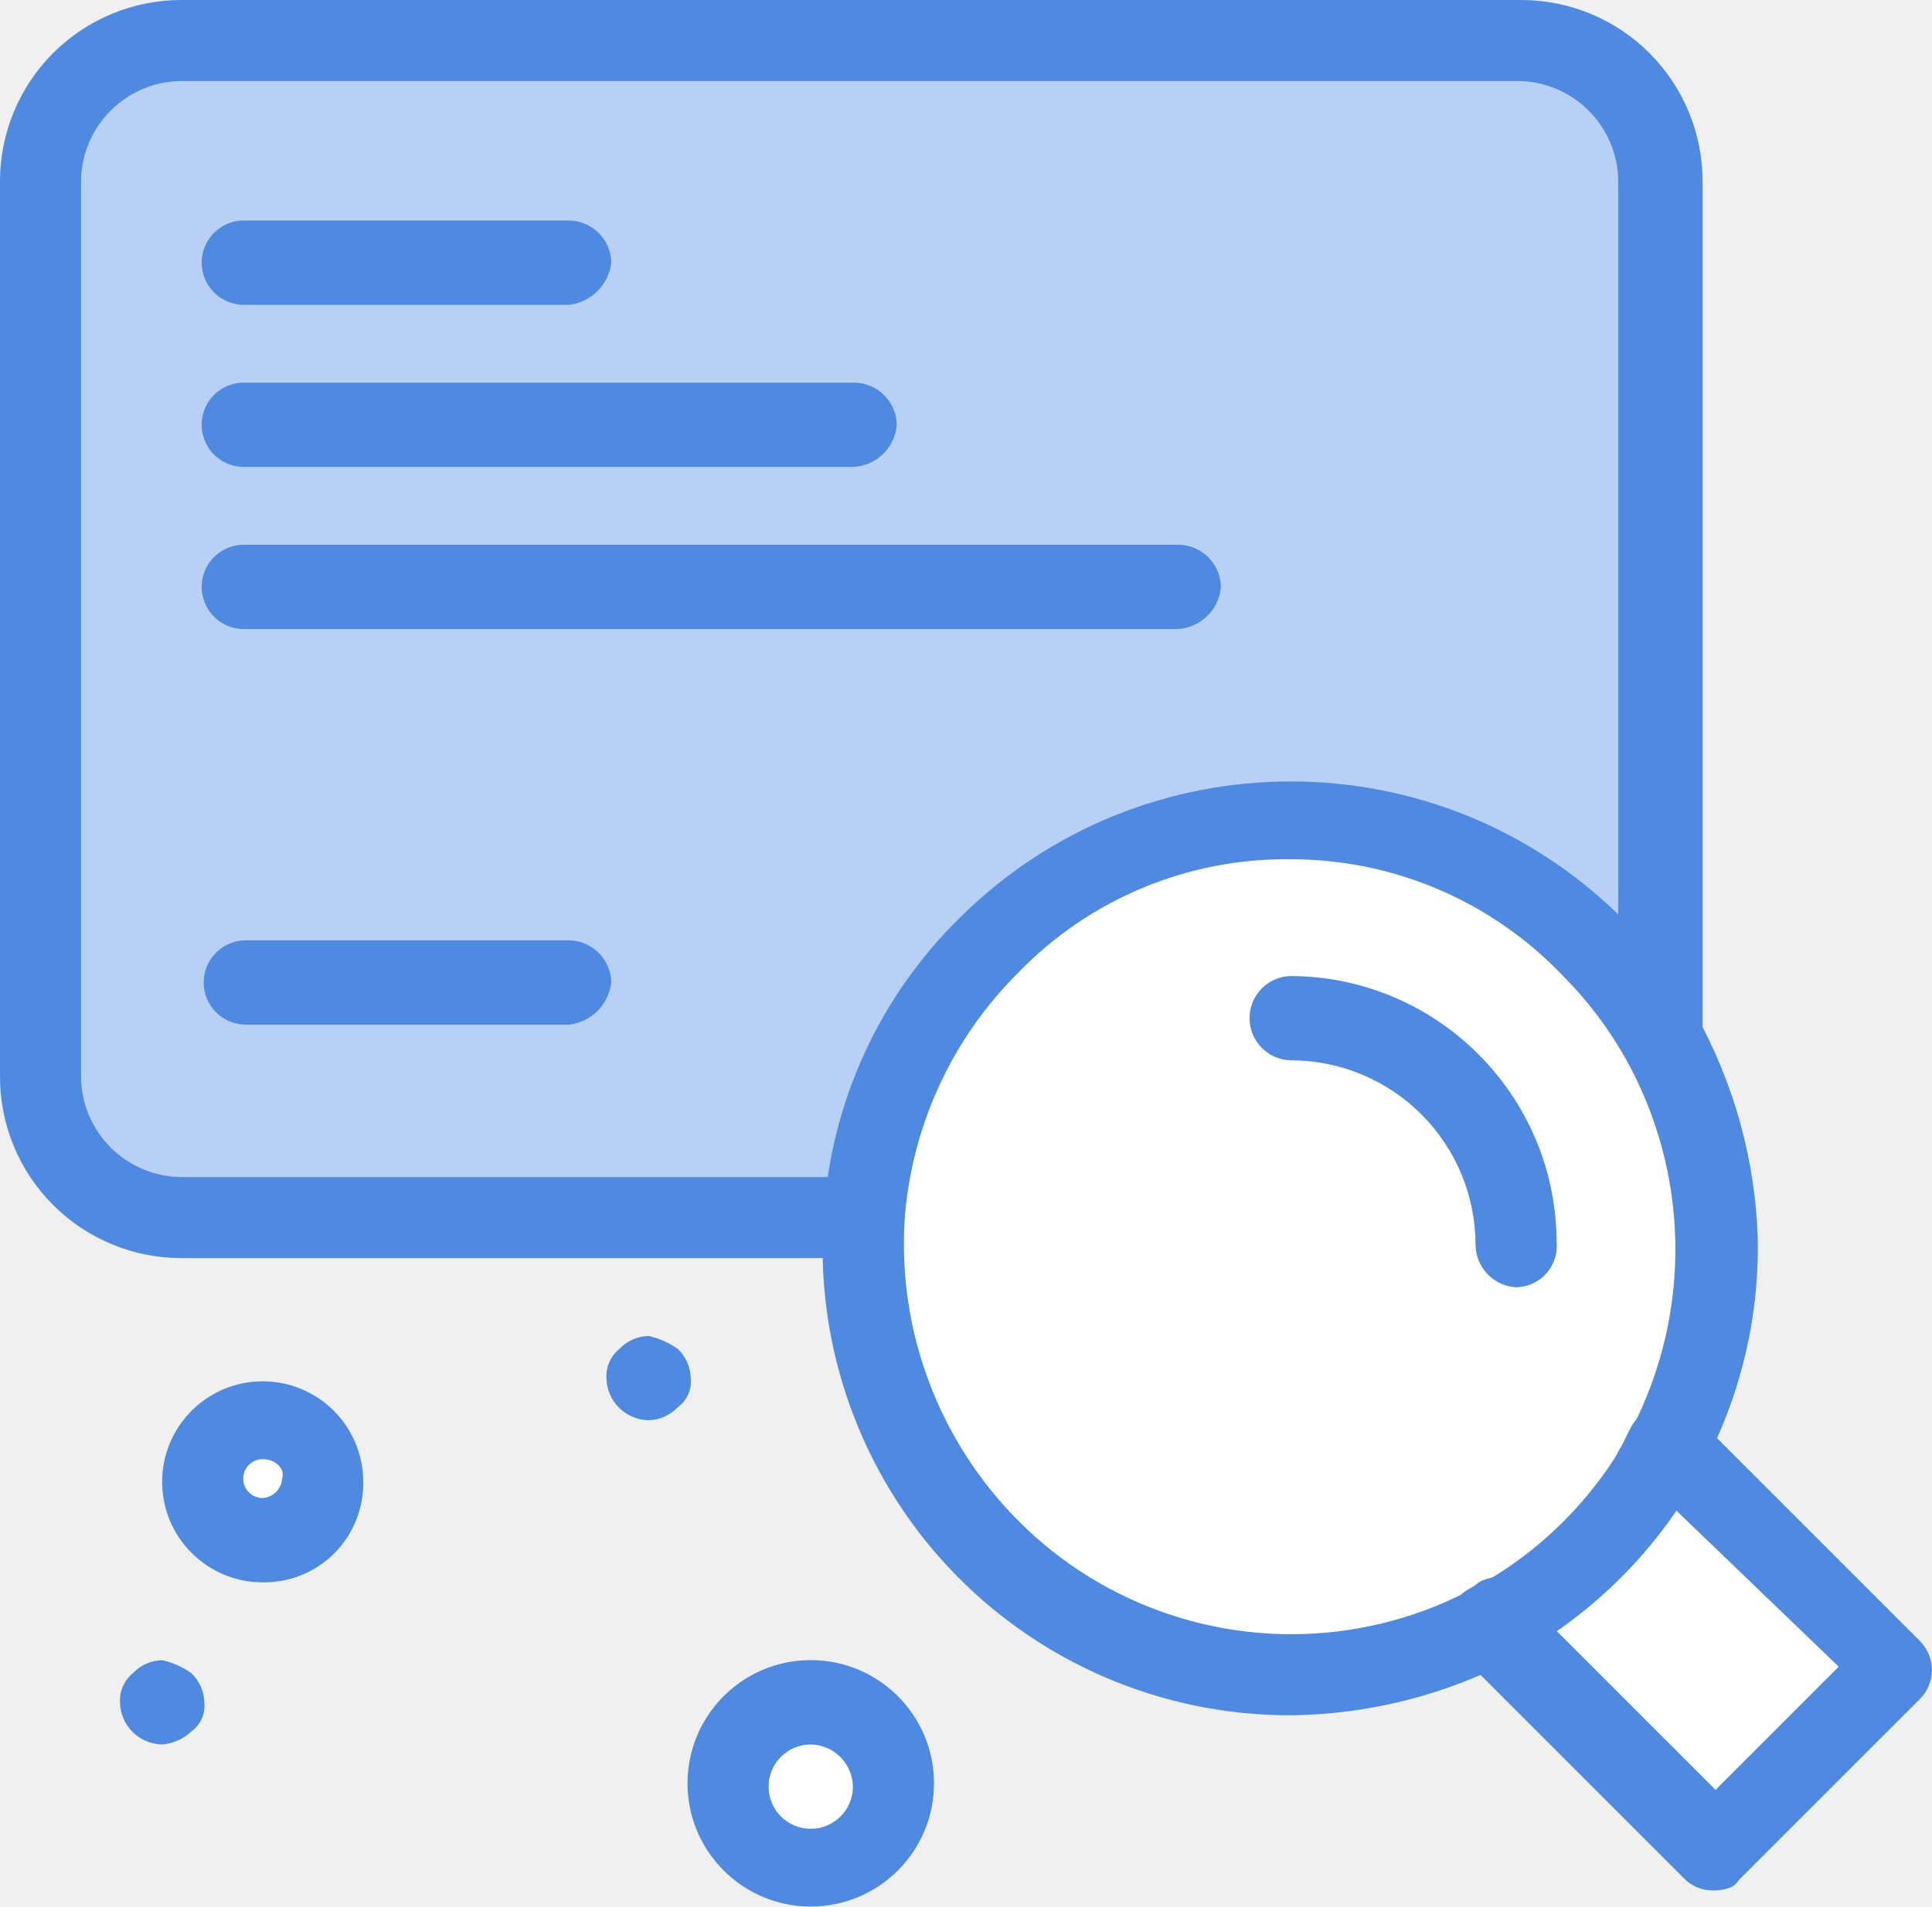
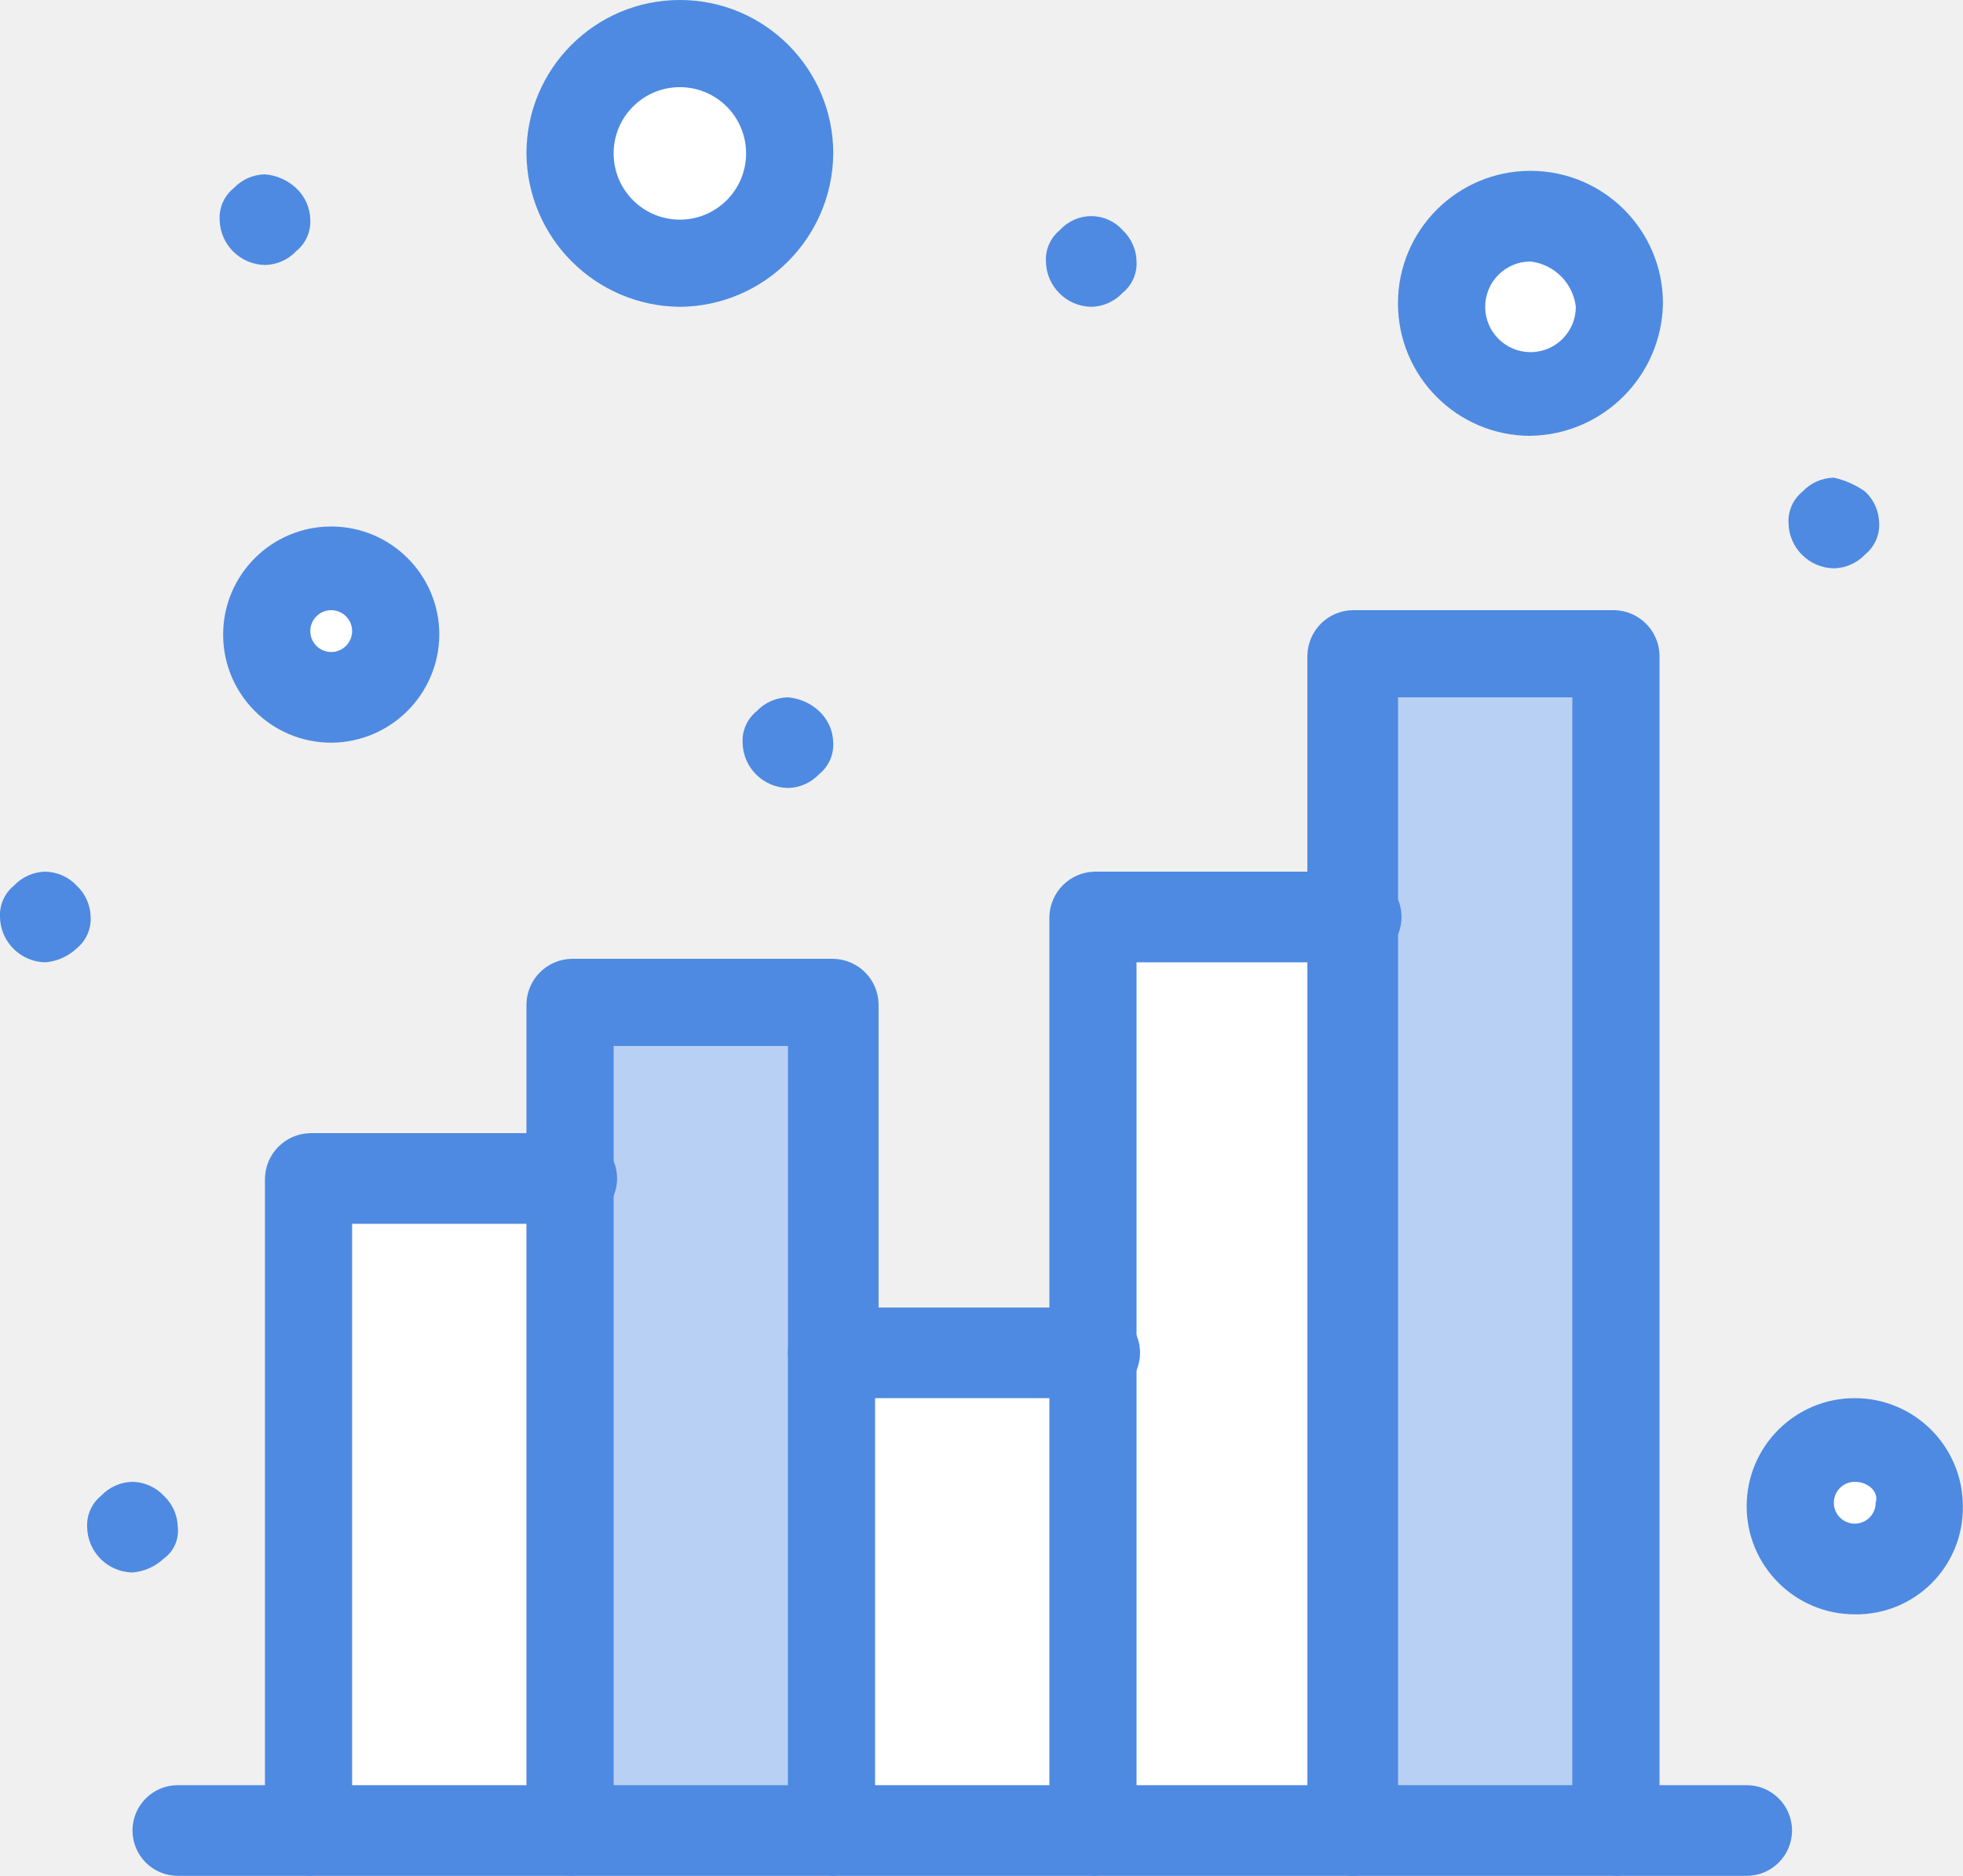
- <svg xmlns="http://www.w3.org/2000/svg" width="81.054" height="80" viewBox="0 0 81.054 80">
+ <svg xmlns="http://www.w3.org/2000/svg" width="83.725" height="80" viewBox="0 0 83.725 80">
  <defs>
    <clipPath id="a">
-       <rect width="81.054" height="80" fill="none" />
+       <rect width="83.725" height="80" fill="none" />
    </clipPath>
  </defs>
  <g transform="translate(0 0)" clip-path="url(#a)">
-     <path d="M8.785,43.8A2.585,2.585,0,1,1,6.2,46.385,2.585,2.585,0,0,1,8.785,43.8" transform="translate(2.235 15.792)" fill="#fff" />
-     <path d="M25.9,52.5a3.4,3.4,0,1,1-3.4,3.4,3.4,3.4,0,0,1,3.4-3.4" transform="translate(8.112 18.929)" fill="#fff" />
-     <path d="M63.341,1.3H7.15A5.807,5.807,0,0,0,1.3,7.15V44.7a5.807,5.807,0,0,0,5.85,5.85H35.858A17.862,17.862,0,0,1,66.334,39.123a15.524,15.524,0,0,1,2.857,3.81V7.15a5.724,5.724,0,0,0-5.85-5.85" transform="translate(0.469 0.469)" fill="#b8d0f3" />
-     <path d="M21.693,41.744a1.725,1.725,0,0,1,.544,1.224,1.326,1.326,0,0,1-.544,1.224,1.725,1.725,0,0,1-1.224.544A1.8,1.8,0,0,1,18.7,42.969a1.477,1.477,0,0,1,.544-1.224,1.725,1.725,0,0,1,1.224-.544,3.362,3.362,0,0,1,1.224.544" transform="translate(6.742 14.855)" fill="#4e8ae1" />
-     <path d="M6.693,51.744a1.725,1.725,0,0,1,.544,1.224,1.326,1.326,0,0,1-.544,1.224,2.026,2.026,0,0,1-1.224.544A1.8,1.8,0,0,1,3.7,52.969a1.477,1.477,0,0,1,.544-1.224A1.725,1.725,0,0,1,5.469,51.2a3.362,3.362,0,0,1,1.224.544" transform="translate(1.334 18.46)" fill="#4e8ae1" />
-     <path d="M36.327,52.789H7.619A7.607,7.607,0,0,1,0,45.17V7.619A7.607,7.607,0,0,1,7.619,0H63.81a7.607,7.607,0,0,1,7.619,7.619V43.4a1.769,1.769,0,1,1-3.537,0V7.619A4.239,4.239,0,0,0,63.673,3.4H7.619A4.239,4.239,0,0,0,3.4,7.619V45.17a4.239,4.239,0,0,0,4.218,4.218H36.327A1.8,1.8,0,0,1,38.1,51.156a1.687,1.687,0,0,1-1.769,1.633" transform="translate(0 0)" fill="#4e8ae1" />
-     <path d="M9.218,45.865a.816.816,0,0,0,0,1.633.878.878,0,0,0,.816-.816c.136-.408-.272-.816-.816-.816m0,5.17a4.218,4.218,0,1,1,4.218-4.218,4.153,4.153,0,0,1-4.218,4.218" transform="translate(1.803 15.359)" fill="#4e8ae1" />
-     <path d="M26.37,54.737a1.769,1.769,0,1,0,1.769,1.769,1.8,1.8,0,0,0-1.769-1.769m0,6.8a5.17,5.17,0,1,1,5.17-5.17,5.168,5.168,0,0,1-5.17,5.17" transform="translate(7.644 18.46)" fill="#4e8ae1" />
-     <path d="M62.907,53.988l-7.619,7.619L45.9,52.219a1.957,1.957,0,0,0,.408-.272,18.338,18.338,0,0,0,6.122-5.578A20.14,20.14,0,0,1,53.519,44.6Z" transform="translate(16.549 16.08)" fill="#fff" />
-     <path d="M31.885,55.885a17.679,17.679,0,0,1-5.17-13.878A17.862,17.862,0,0,1,57.191,30.579a15.524,15.524,0,0,1,2.857,3.81A17.972,17.972,0,0,1,54.47,58.2a18.248,18.248,0,0,1-22.585-2.313" transform="translate(9.611 9.149)" fill="#fff" />
-     <path d="M55.74,63.692a1.662,1.662,0,0,1-1.224-.544L45.128,53.76a1.746,1.746,0,0,1,.408-2.721,1.957,1.957,0,0,0,.408-.272,1.735,1.735,0,0,1,2.585,1.361l7.347,7.347,5.17-5.17-7.075-6.8a1.971,1.971,0,0,1-1.5-.136,1.617,1.617,0,0,1-.544-2.313l.408-.816a1.746,1.746,0,0,1,2.721-.408l9.388,9.388a1.725,1.725,0,0,1,0,2.449l-7.619,7.619c-.136.272-.544.408-1.088.408" transform="translate(16.096 15.628)" fill="#4e8ae1" />
-     <path d="M45,27.365a15.616,15.616,0,0,0-11.429,4.762,16.3,16.3,0,0,0-4.762,10.34A16.47,16.47,0,0,0,33.576,55.12a16.151,16.151,0,0,0,25.714-3.81,16.394,16.394,0,0,0-.272-15.646,16.026,16.026,0,0,0-2.585-3.4A15.743,15.743,0,0,0,45,27.365m0,35.918A19.591,19.591,0,0,1,25.413,42.331a19.138,19.138,0,0,1,5.714-12.517,19.708,19.708,0,0,1,27.755,0A18.105,18.105,0,0,1,62.012,33.9,20.664,20.664,0,0,1,64.6,43.284,19.618,19.618,0,0,1,54.665,60.7a.133.133,0,0,0-.136.136A20.631,20.631,0,0,1,45,63.284" transform="translate(9.145 8.689)" fill="#4e8ae1" />
-     <path d="M49.793,43.161a1.8,1.8,0,0,1-1.769-1.769,7.751,7.751,0,0,0-7.755-7.755,1.769,1.769,0,0,1,0-3.537A11.207,11.207,0,0,1,51.425,41.256a1.73,1.73,0,0,1-1.633,1.9" transform="translate(13.881 10.853)" fill="#4e8ae1" />
-     <path d="M21.624,10.337H8.019a1.769,1.769,0,1,1,0-3.537H21.624a1.8,1.8,0,0,1,1.769,1.769,2.018,2.018,0,0,1-1.769,1.769" transform="translate(2.253 2.452)" fill="#4e8ae1" />
-     <path d="M21.624,32.537H8.019a1.769,1.769,0,0,1,0-3.537H21.624a1.8,1.8,0,0,1,1.769,1.769,2.018,2.018,0,0,1-1.769,1.769" transform="translate(2.253 10.456)" fill="#4e8ae1" />
-     <path d="M33.461,15.337H8.019a1.769,1.769,0,1,1,0-3.537H33.6a1.8,1.8,0,0,1,1.769,1.769,1.916,1.916,0,0,1-1.9,1.769" transform="translate(2.253 4.255)" fill="#4e8ae1" />
-     <path d="M47.066,20.337H8.019a1.769,1.769,0,1,1,0-3.537H47.2a1.8,1.8,0,0,1,1.769,1.769,1.925,1.925,0,0,1-1.9,1.769" transform="translate(2.253 6.057)" fill="#4e8ae1" />
+     <path d="M54.125,41.3A2.825,2.825,0,1,1,51.3,44.125,2.825,2.825,0,0,1,54.125,41.3" transform="translate(24.983 20.113)" fill="#fff" />
+     <path d="M45.117,6.3A3.717,3.717,0,1,1,41.4,10.017,3.717,3.717,0,0,1,45.117,6.3" transform="translate(20.161 3.068)" fill="#fff" />
+     <path d="M10.425,16.3A2.825,2.825,0,1,1,7.6,19.125,2.825,2.825,0,0,1,10.425,16.3" transform="translate(3.701 7.938)" fill="#fff" />
+     <path d="M21.01,1.3A4.61,4.61,0,1,1,16.4,5.91,4.61,4.61,0,0,1,21.01,1.3" transform="translate(7.987 0.633)" fill="#fff" />
+     <path d="M42.552,26.3V65.259H31.4V26.3Z" transform="translate(15.291 12.808)" fill="#fff" />
+     <path d="M27.552,43.67V64.042H16.4V28.8H27.552Z" transform="translate(7.987 14.025)" fill="#b8d0f3" />
+     <path d="M50.052,18.8V68.911H38.9V18.8Z" transform="translate(18.944 9.155)" fill="#b8d0f3" />
+     <rect width="11.152" height="20.52" transform="translate(35.539 57.695)" fill="#fff" />
+     <rect width="11.152" height="27.955" transform="translate(13.234 50.26)" fill="#fff" />
+     <path d="M54.571,14.295a1.885,1.885,0,0,1,.595,1.338,1.615,1.615,0,0,1-.595,1.338,1.885,1.885,0,0,1-1.338.595A1.968,1.968,0,0,1,51.3,15.633a1.615,1.615,0,0,1,.595-1.338,1.885,1.885,0,0,1,1.338-.595,3.674,3.674,0,0,1,1.338.595" transform="translate(24.983 6.672)" fill="#4e8ae1" />
+     <path d="M33.271,6.795a1.885,1.885,0,0,1,.595,1.338,1.615,1.615,0,0,1-.595,1.338,1.885,1.885,0,0,1-1.338.595A1.968,1.968,0,0,1,30,8.133a1.615,1.615,0,0,1,.595-1.338,1.8,1.8,0,0,1,2.677,0" transform="translate(14.61 3.019)" fill="#4e8ae1" />
+     <path d="M24.571,20.595a1.885,1.885,0,0,1,.595,1.338,1.615,1.615,0,0,1-.595,1.338,1.885,1.885,0,0,1-1.338.595A1.968,1.968,0,0,1,21.3,21.933a1.615,1.615,0,0,1,.595-1.338A1.885,1.885,0,0,1,23.233,20a2.215,2.215,0,0,1,1.338.595" transform="translate(10.373 9.74)" fill="#4e8ae1" />
+     <path d="M9.571,5.595a1.885,1.885,0,0,1,.595,1.338,1.615,1.615,0,0,1-.595,1.338,1.885,1.885,0,0,1-1.338.595A1.968,1.968,0,0,1,6.3,6.933a1.615,1.615,0,0,1,.595-1.338A1.885,1.885,0,0,1,8.233,5a2.215,2.215,0,0,1,1.338.595" transform="translate(3.068 2.435)" fill="#4e8ae1" />
+     <path d="M5.771,43.095a1.885,1.885,0,0,1,.595,1.338,1.45,1.45,0,0,1-.595,1.338,2.215,2.215,0,0,1-1.338.595A1.968,1.968,0,0,1,2.5,44.433a1.615,1.615,0,0,1,.595-1.338A1.885,1.885,0,0,1,4.433,42.5a1.885,1.885,0,0,1,1.338.595" transform="translate(1.217 20.697)" fill="#4e8ae1" />
+     <path d="M3.271,25.595a1.885,1.885,0,0,1,.595,1.338,1.615,1.615,0,0,1-.595,1.338,2.215,2.215,0,0,1-1.338.595A1.968,1.968,0,0,1,0,26.933a1.615,1.615,0,0,1,.595-1.338A1.885,1.885,0,0,1,1.933,25a1.885,1.885,0,0,1,1.338.595" transform="translate(0 12.175)" fill="#4e8ae1" />
+     <path d="M9.533,64.173A1.968,1.968,0,0,1,7.6,62.24V34.433A1.968,1.968,0,0,1,9.533,32.5H20.686a1.933,1.933,0,1,1,0,3.866H11.317V62.388a1.919,1.919,0,0,1-1.784,1.784" transform="translate(3.701 15.827)" fill="#4e8ae1" />
+     <path d="M17.033,66.608A1.968,1.968,0,0,1,15.1,64.675V29.433A1.968,1.968,0,0,1,17.033,27.5H28.186a1.968,1.968,0,0,1,1.933,1.933V44.3a1.933,1.933,0,0,1-3.866,0V31.217H18.817V64.675a1.947,1.947,0,0,1-1.784,1.933" transform="translate(7.354 13.392)" fill="#4e8ae1" />
+     <path d="M24.533,61.738A1.968,1.968,0,0,1,22.6,59.8V39.433A1.968,1.968,0,0,1,24.533,37.5H35.686a1.933,1.933,0,1,1,0,3.866H26.317V59.954a1.919,1.919,0,0,1-1.784,1.784" transform="translate(11.006 18.262)" fill="#4e8ae1" />
+     <path d="M32.033,67.825A1.968,1.968,0,0,1,30.1,65.892V26.933A1.968,1.968,0,0,1,32.033,25H43.186a1.933,1.933,0,0,1,0,3.866H33.817V66.041a1.919,1.919,0,0,1-1.784,1.784" transform="translate(14.658 12.175)" fill="#4e8ae1" />
+     <path d="M50.734,71.478A1.968,1.968,0,0,1,48.8,69.545V21.217H41.366V69.545a1.933,1.933,0,0,1-3.866,0V19.433A1.968,1.968,0,0,1,39.433,17.5H50.586a1.968,1.968,0,0,1,1.933,1.933v50.26a1.919,1.919,0,0,1-1.784,1.784" transform="translate(18.262 8.522)" fill="#4e8ae1" />
+     <path d="M72.648,55.066H5.733a1.933,1.933,0,1,1,0-3.866H72.648a1.933,1.933,0,1,1,0,3.866" transform="translate(1.851 24.934)" fill="#4e8ae1" />
+     <path d="M11.01,18.669a.892.892,0,1,0,0,1.784.892.892,0,1,0,0-1.784m0,5.651a4.61,4.61,0,1,1,4.61-4.61,4.633,4.633,0,0,1-4.61,4.61" transform="translate(3.117 7.354)" fill="#4e8ae1" />
+     <path d="M54.71,43.669a.892.892,0,1,0,.892.892c.149-.446-.3-.892-.892-.892m0,5.651a4.61,4.61,0,1,1,4.61-4.61,4.539,4.539,0,0,1-4.61,4.61" transform="translate(24.398 19.528)" fill="#4e8ae1" />
+     <path d="M21.643,3.717a2.825,2.825,0,1,0,2.825,2.825,2.823,2.823,0,0,0-2.825-2.825m0,9.368A6.6,6.6,0,0,1,15.1,6.543a6.543,6.543,0,0,1,13.086,0,6.6,6.6,0,0,1-6.543,6.543" transform="translate(7.354 0)" fill="#4e8ae1" />
+     <path d="M45.751,8.766A1.933,1.933,0,1,0,47.684,10.7a2.206,2.206,0,0,0-1.933-1.933m0,7.435A5.651,5.651,0,1,1,51.4,10.551,5.746,5.746,0,0,1,45.751,16.2" transform="translate(19.528 2.386)" fill="#4e8ae1" />
  </g>
</svg>
